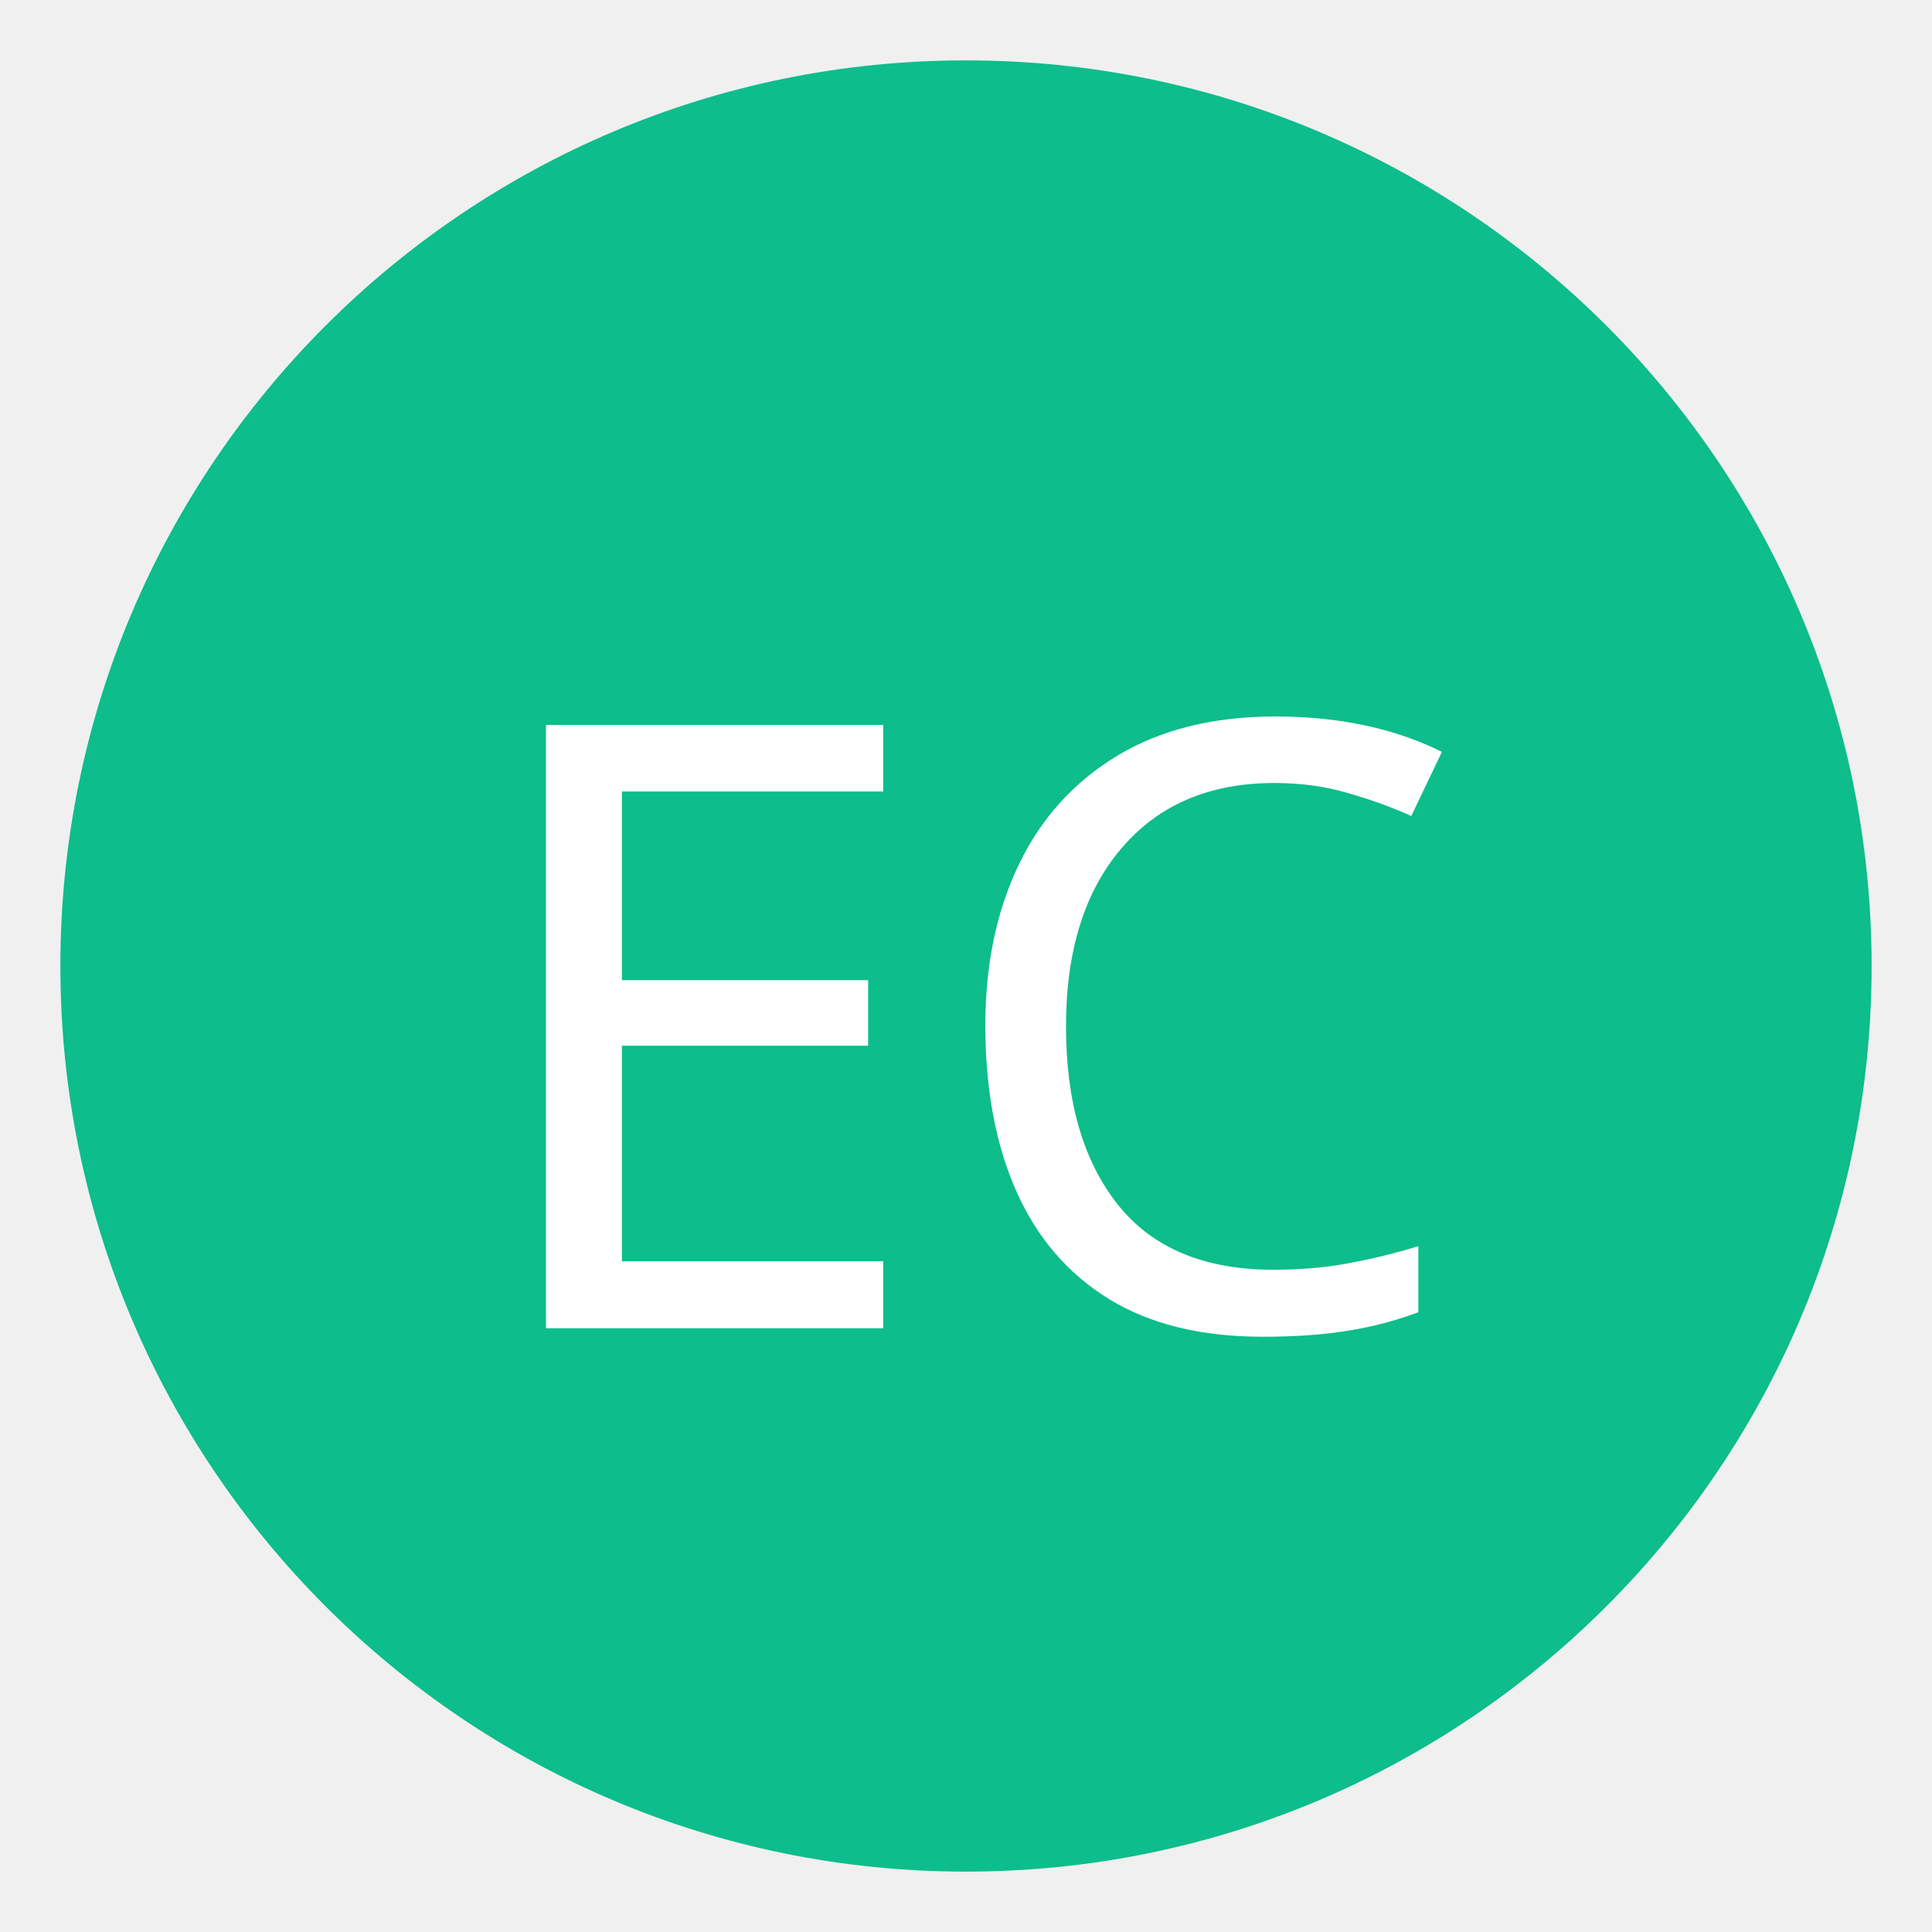
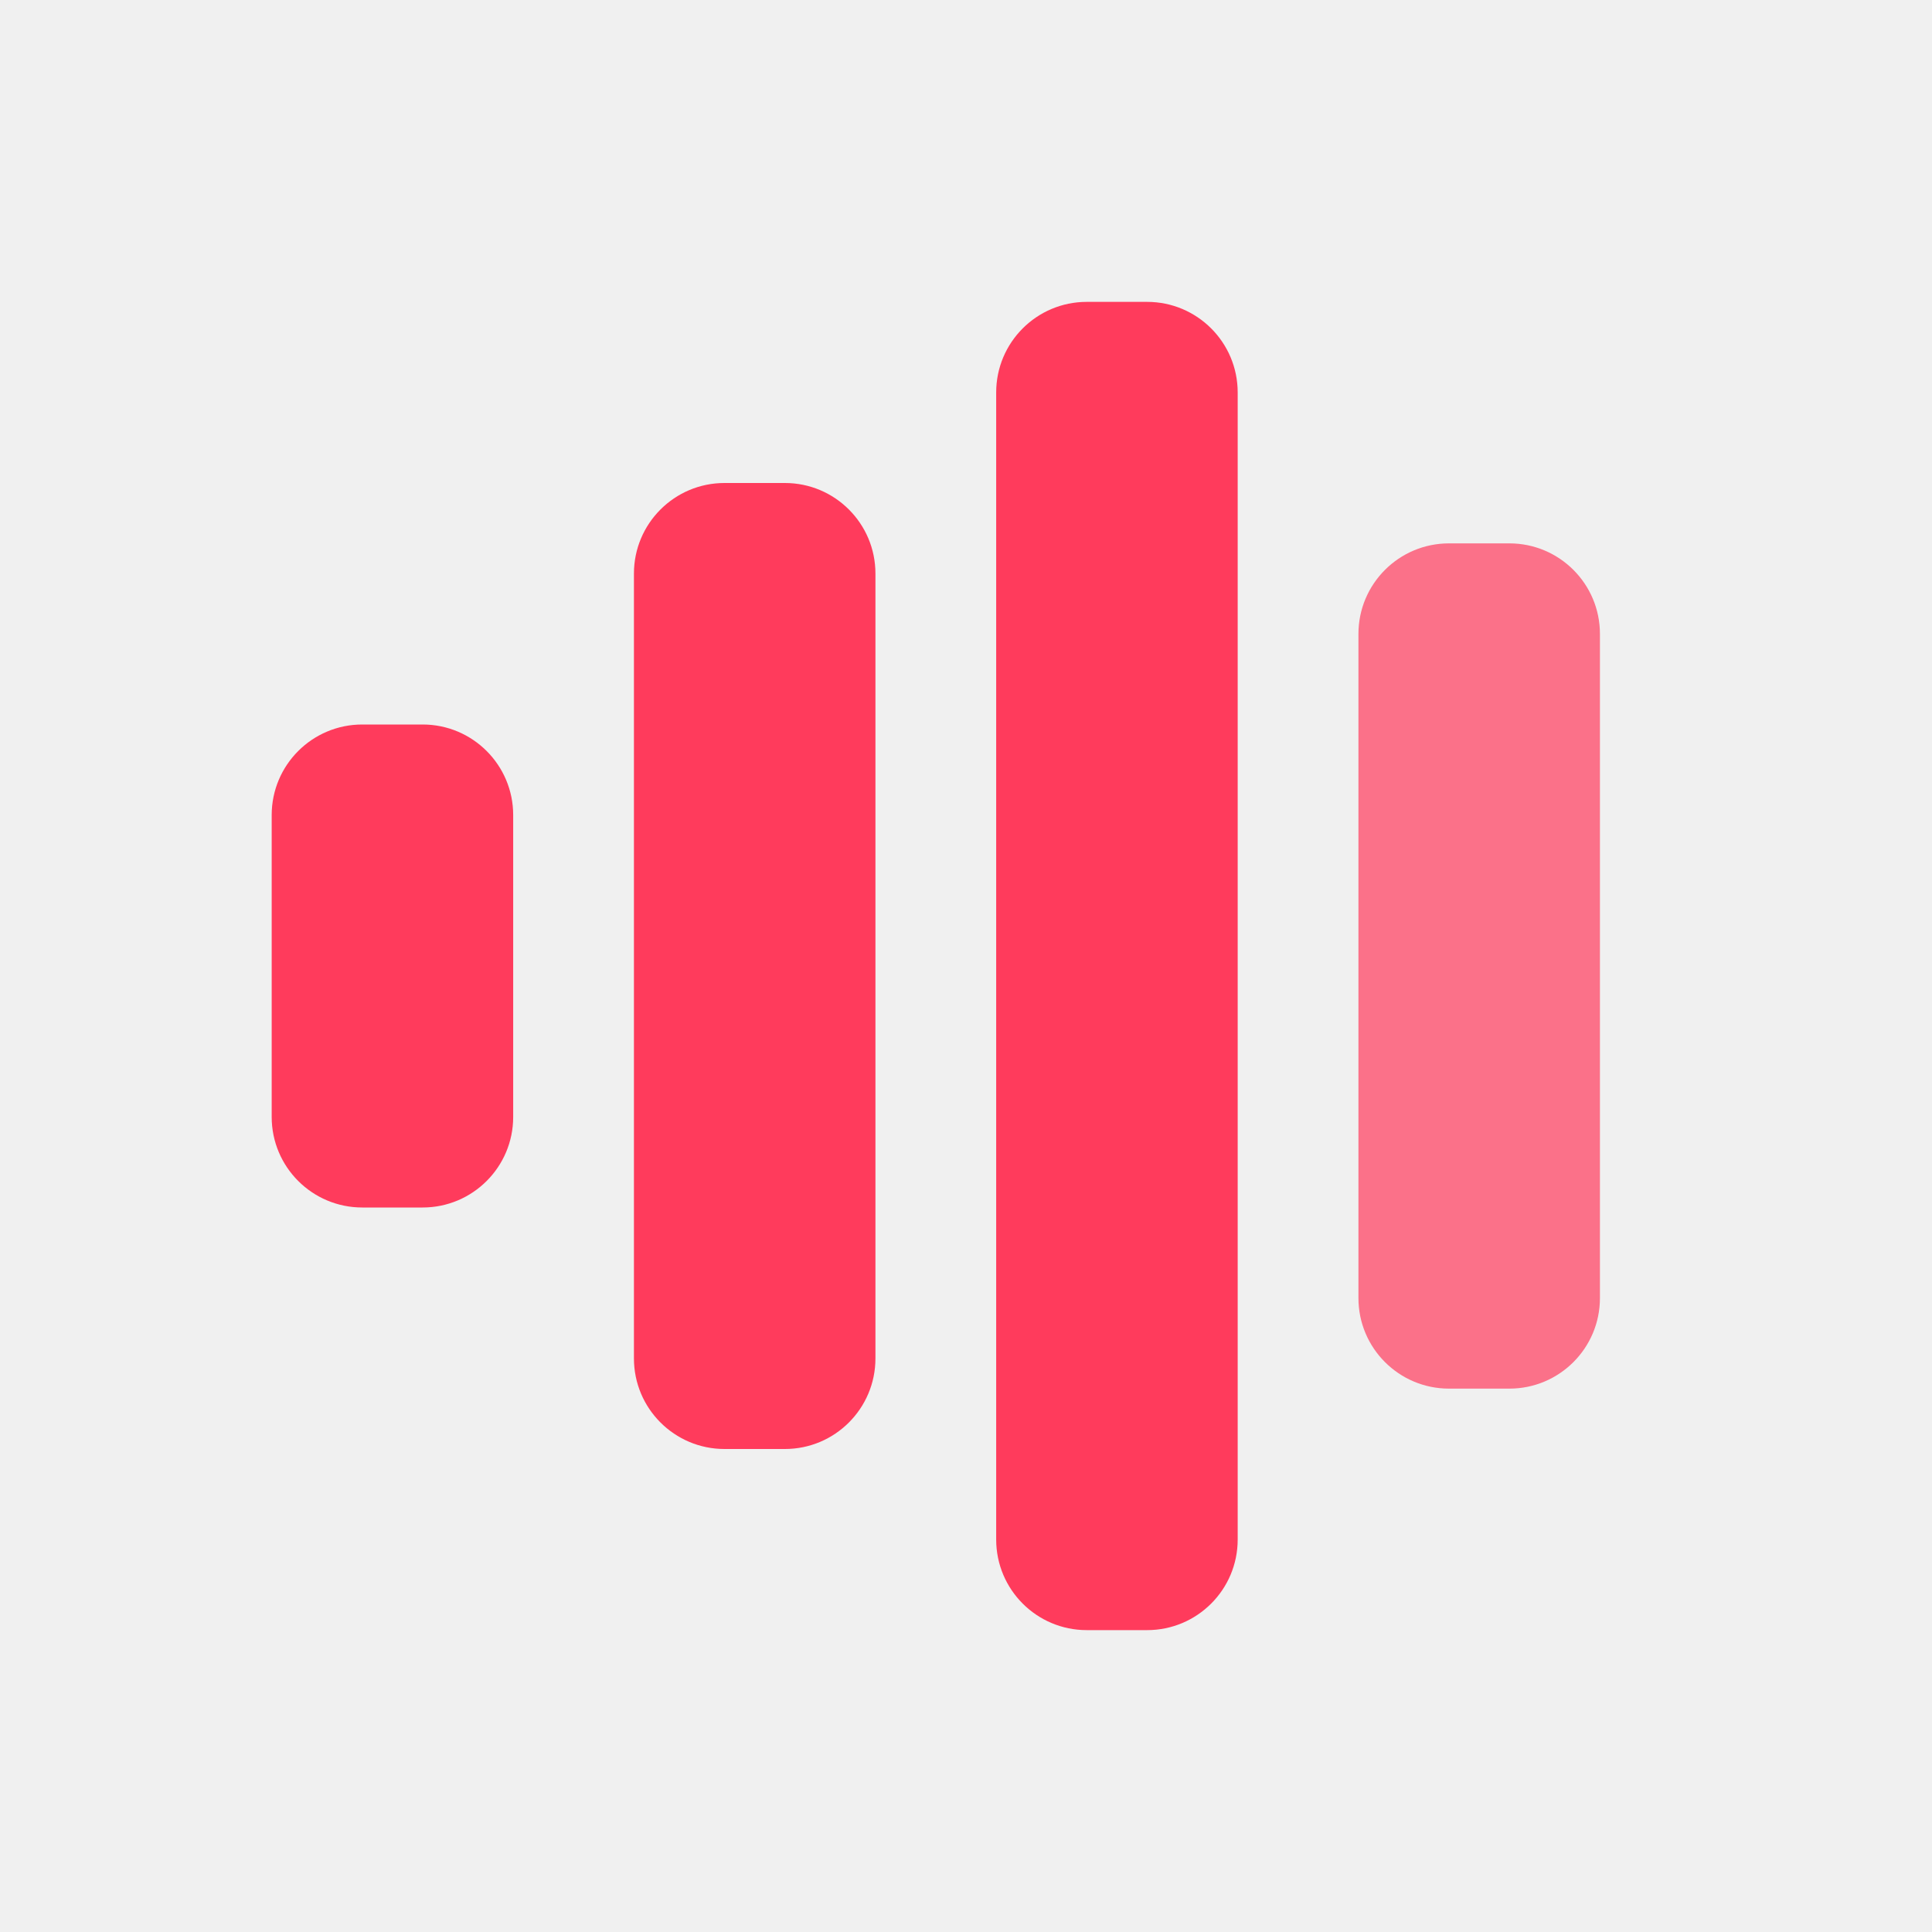
<svg xmlns="http://www.w3.org/2000/svg" viewBox="0 0 64 64">
-   <circle cx="32" cy="32" r="30" fill="#0DBD8B" />
-   <text x="32" y="44" font-family="sans-serif" font-size="28" fill="white" text-anchor="middle">EC</text>
+   <rect x="9" y="24" width="8" height="16" rx="3" fill="#FF3B5C" />
+   <rect x="21" y="16" width="8" height="32" rx="3" fill="#FF3B5C" />
+   <rect x="33" y="10" width="8" height="44" rx="3" fill="#FF3B5C" />
+   <rect x="45" y="18" width="8" height="28" rx="3" fill="#FF3B5C" opacity="0.7" />
</svg>
